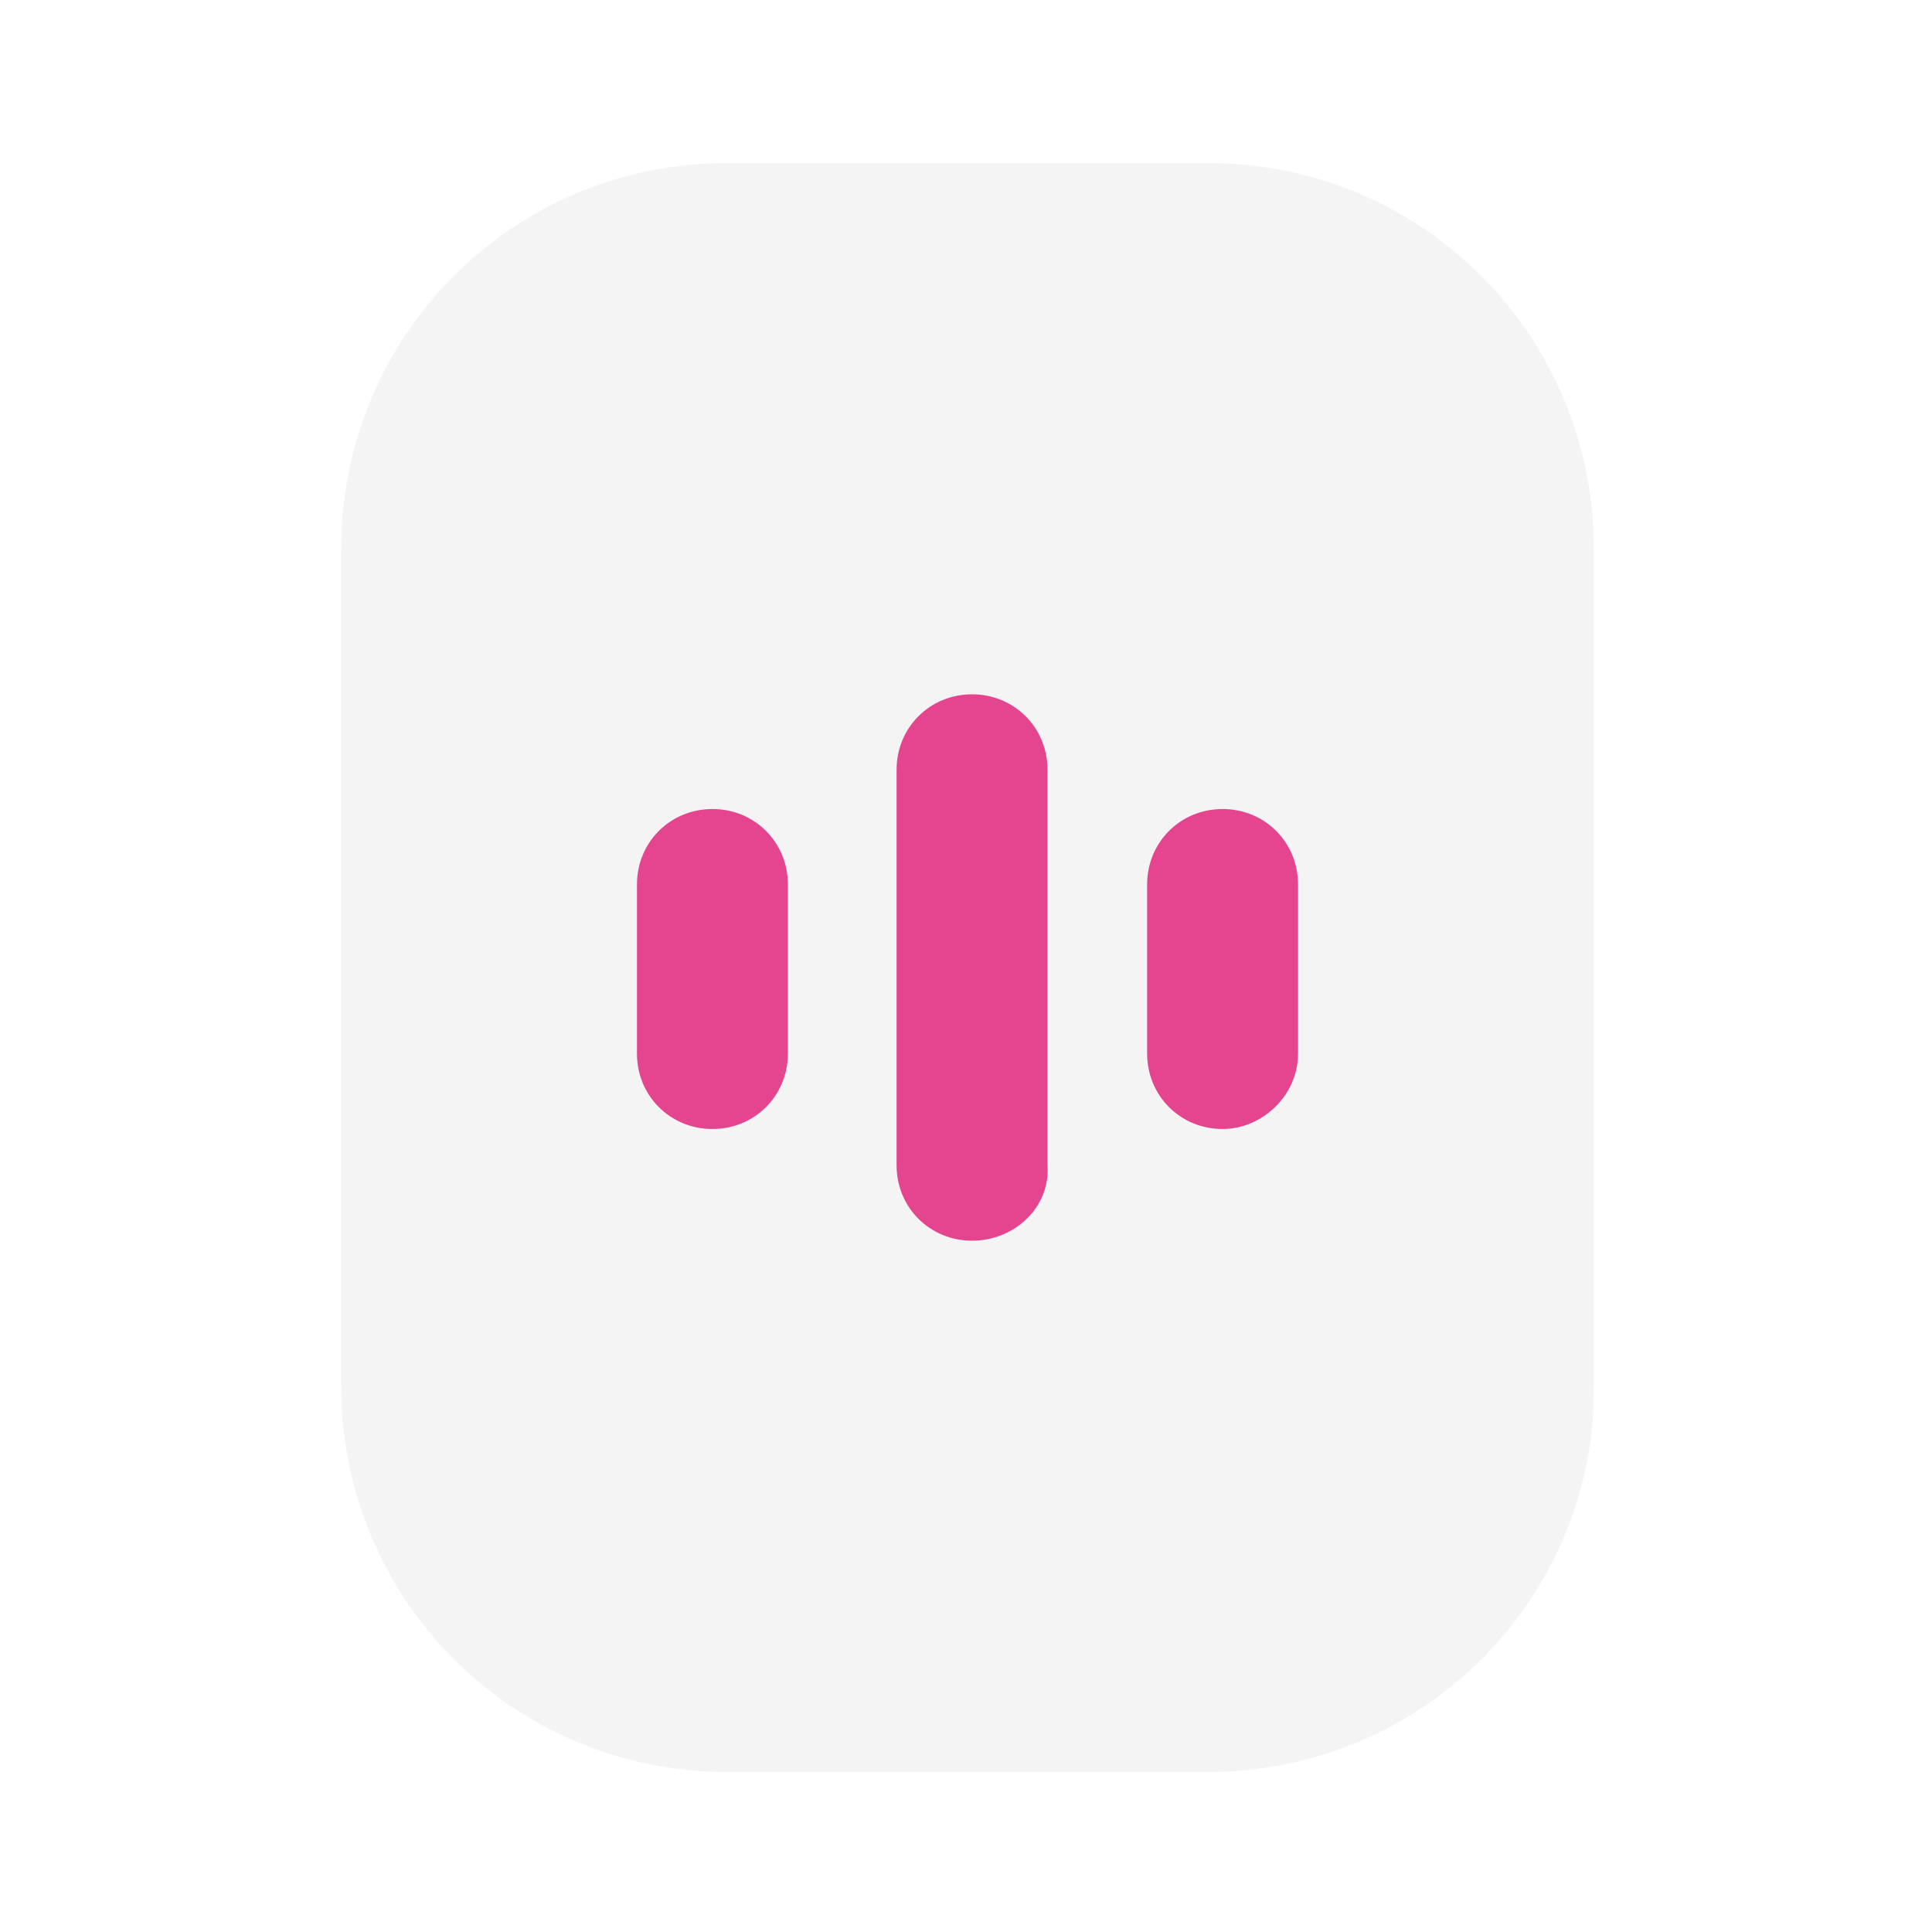
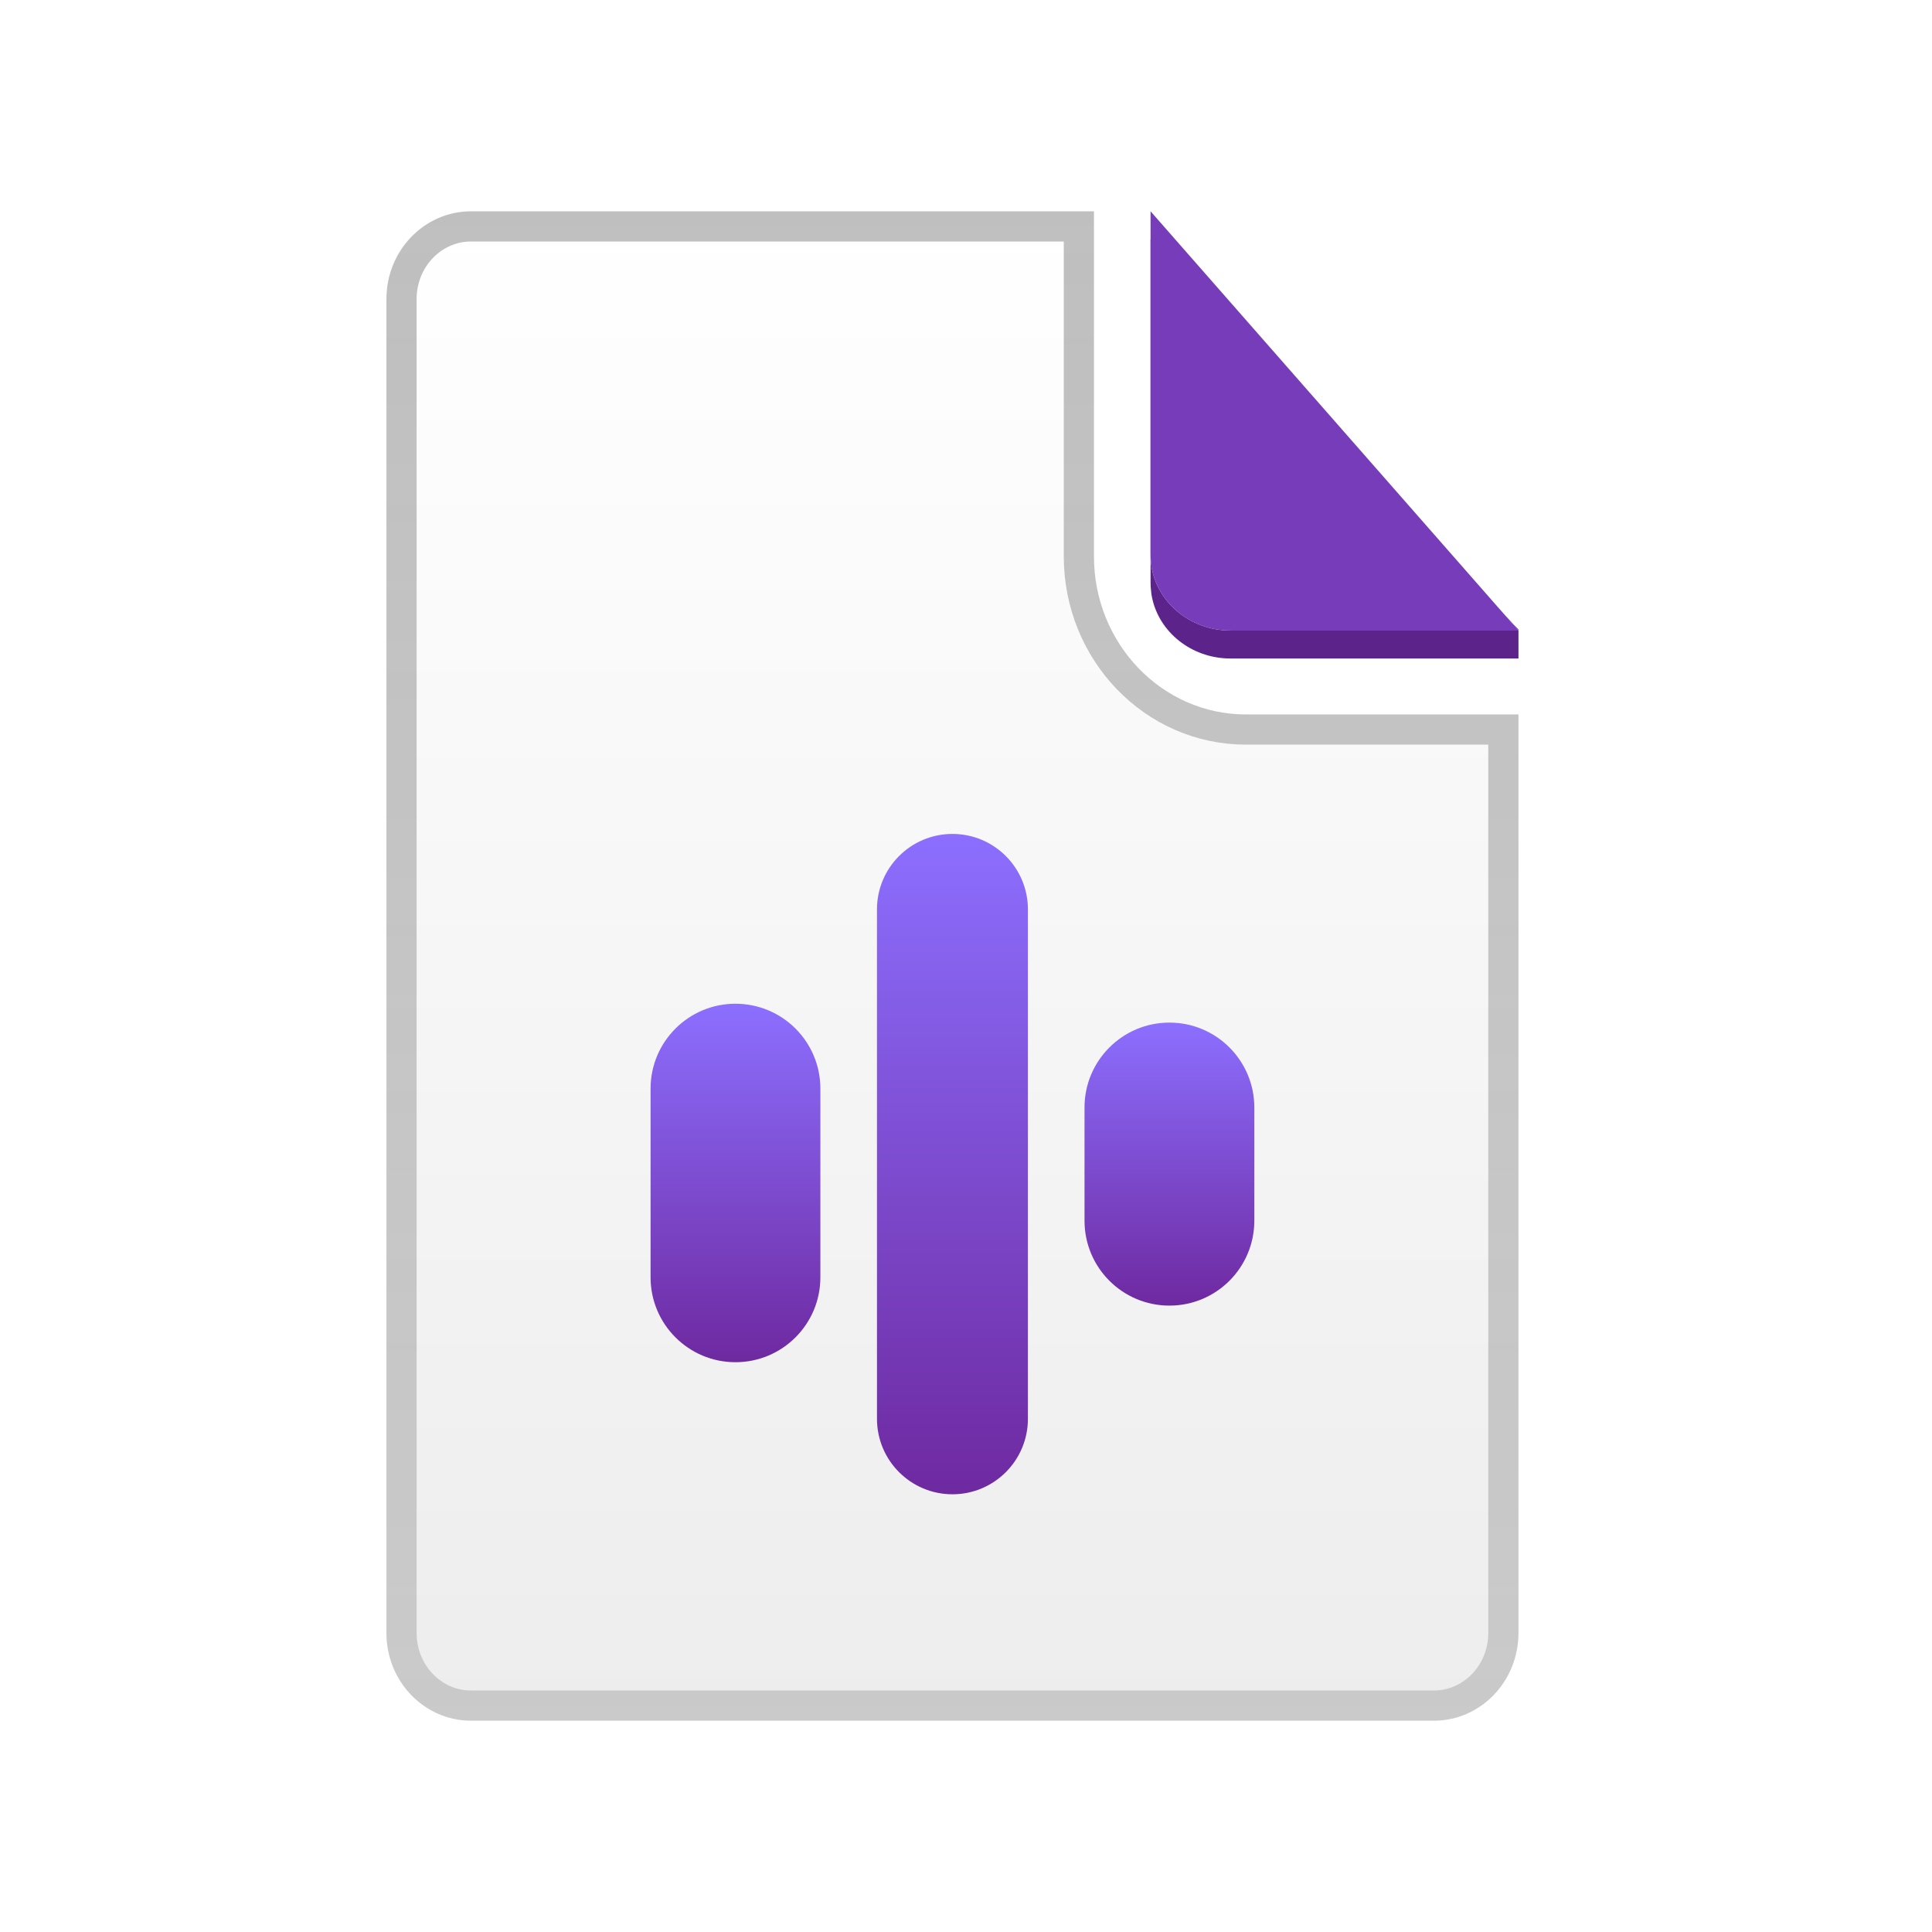
- <svg xmlns="http://www.w3.org/2000/svg" version="1.1" id="Layer_1" x="0px" y="0px" viewBox="0 0 64 64" style="enable-background:new 0 0 64 64;" xml:space="preserve">
-   <style type="text/css">
- 	.st0{fill:#F4F4F4;}
- 	.st1{fill:#E5458E;}
- </style>
-   <path class="st0" d="M40,58.7H24.1c-7.1,0-12.8-5.7-12.8-12.8V18.2c0-7.1,5.7-12.8,12.8-12.8H40c7.1,0,12.8,5.7,12.8,12.8v27.8  C52.8,53,47.1,58.7,40,58.7z" />
-   <g>
-     <path class="st1" d="M23.6,37.4c-1.4,0-2.5-1.1-2.5-2.5v-5.6c0-1.4,1.1-2.5,2.5-2.5s2.5,1.1,2.5,2.5v5.6   C26.1,36.3,25,37.4,23.6,37.4z" />
-     <path class="st1" d="M40.5,37.4c-1.4,0-2.5-1.1-2.5-2.5v-5.6c0-1.4,1.1-2.5,2.5-2.5s2.5,1.1,2.5,2.5v5.6   C43,36.3,41.8,37.4,40.5,37.4z" />
-     <path class="st1" d="M32.2,41.1c-1.4,0-2.5-1.1-2.5-2.5V25.5c0-1.4,1.1-2.5,2.5-2.5c1.4,0,2.5,1.1,2.5,2.5v13.1   C34.8,40,33.6,41.1,32.2,41.1z" />
+ <svg xmlns="http://www.w3.org/2000/svg" width="64" height="64" viewBox="0 0 64 64" fill="none">
+   <path d="M40.785 21.815H50.301V20.857L38.114 7.926V19.298L38.118 19.444L38.142 19.68C38.323 20.846 39.357 21.75 40.629 21.811L40.785 21.815Z" fill="#5C238A" />
+   <path d="M36.239 18.434C36.239 21.324 38.494 23.667 41.276 23.667H50.301V54.093C50.301 55.699 49.048 57 47.503 57H15.6C14.054 57 12.801 55.699 12.801 54.093V9.907C12.801 8.302 14.054 7 15.6 7H36.239V18.434Z" fill="url(#paint0_linear_2678_8415)" />
+   <mask id="mask0_2678_8415" style="mask-type:alpha" maskUnits="userSpaceOnUse" x="12" y="7" width="39" height="50">
+     <path d="M15.6 7.625H35.614V18.435C35.614 21.647 38.127 24.292 41.276 24.292H49.676V54.093C49.676 55.376 48.681 56.375 47.502 56.375H15.6C14.422 56.375 13.426 55.376 13.426 54.093V9.907C13.426 8.624 14.422 7.625 15.6 7.625Z" fill="url(#paint1_linear_2678_8415)" stroke="url(#paint2_linear_2678_8415)" stroke-width="1.25" />
+   </mask>
+   <g mask="url(#mask0_2678_8415)">
+     <rect x="21.551" y="33.25" width="5.625" height="11.875" rx="2.812" fill="url(#paint3_linear_2678_8415)" />
+     <rect x="29.051" y="27.625" width="5" height="21.875" rx="2.5" fill="url(#paint4_linear_2678_8415)" />
+     <rect x="35.926" y="33.875" width="5.625" height="9.375" rx="2.812" fill="url(#paint5_linear_2678_8415)" />
  </g>
+   <path d="M15.6 7.5H35.739V18.435C35.739 21.582 38.2 24.167 41.276 24.167H49.801V54.093C49.801 55.44 48.754 56.5 47.502 56.5H15.6C14.348 56.5 13.301 55.44 13.301 54.093V9.907C13.301 8.56 14.348 7.5 15.6 7.5Z" stroke="url(#paint6_linear_2678_8415)" />
+   <path d="M40.785 20.889H50.301L38.114 7V18.372L38.118 18.518L38.142 18.754C38.323 19.92 39.357 20.824 40.629 20.885L40.785 20.889Z" fill="#EEEEEE" />
+   <path d="M40.785 20.889H50.301L38.114 7V18.372L38.118 18.518L38.142 18.754C38.323 19.92 39.357 20.824 40.629 20.885L40.785 20.889Z" fill="#773CBA" />
+   <defs>
+     <linearGradient id="paint0_linear_2678_8415" x1="31.551" y1="7" x2="31.551" y2="57" gradientUnits="userSpaceOnUse">
+       <stop stop-color="white" />
+       <stop offset="1" stop-color="#EDEDED" />
+     </linearGradient>
+     <linearGradient id="paint1_linear_2678_8415" x1="31.551" y1="7" x2="31.551" y2="57" gradientUnits="userSpaceOnUse">
+       <stop stop-color="white" />
+       <stop offset="1" stop-color="#EDEDED" />
+     </linearGradient>
+     <linearGradient id="paint2_linear_2678_8415" x1="31.551" y1="7" x2="31.551" y2="57" gradientUnits="userSpaceOnUse">
+       <stop stop-opacity="0.25" />
+       <stop offset="1" stop-opacity="0.05" />
+     </linearGradient>
+     <linearGradient id="paint3_linear_2678_8415" x1="24.364" y1="45.125" x2="24.364" y2="33.25" gradientUnits="userSpaceOnUse">
+       <stop stop-color="#6E29A0" />
+       <stop offset="1" stop-color="#8C6FFF" />
+     </linearGradient>
+     <linearGradient id="paint4_linear_2678_8415" x1="31.551" y1="49.5" x2="31.551" y2="27.625" gradientUnits="userSpaceOnUse">
+       <stop stop-color="#6E29A0" />
+       <stop offset="1" stop-color="#8C6FFF" />
+     </linearGradient>
+     <linearGradient id="paint5_linear_2678_8415" x1="38.739" y1="43.25" x2="38.739" y2="33.875" gradientUnits="userSpaceOnUse">
+       <stop stop-color="#6E29A0" />
+       <stop offset="1" stop-color="#8C6FFF" />
+     </linearGradient>
+     <linearGradient id="paint6_linear_2678_8415" x1="31.551" y1="7" x2="31.551" y2="57" gradientUnits="userSpaceOnUse">
+       <stop stop-opacity="0.25" />
+       <stop offset="1" stop-opacity="0.15" />
+     </linearGradient>
+   </defs>
</svg>
